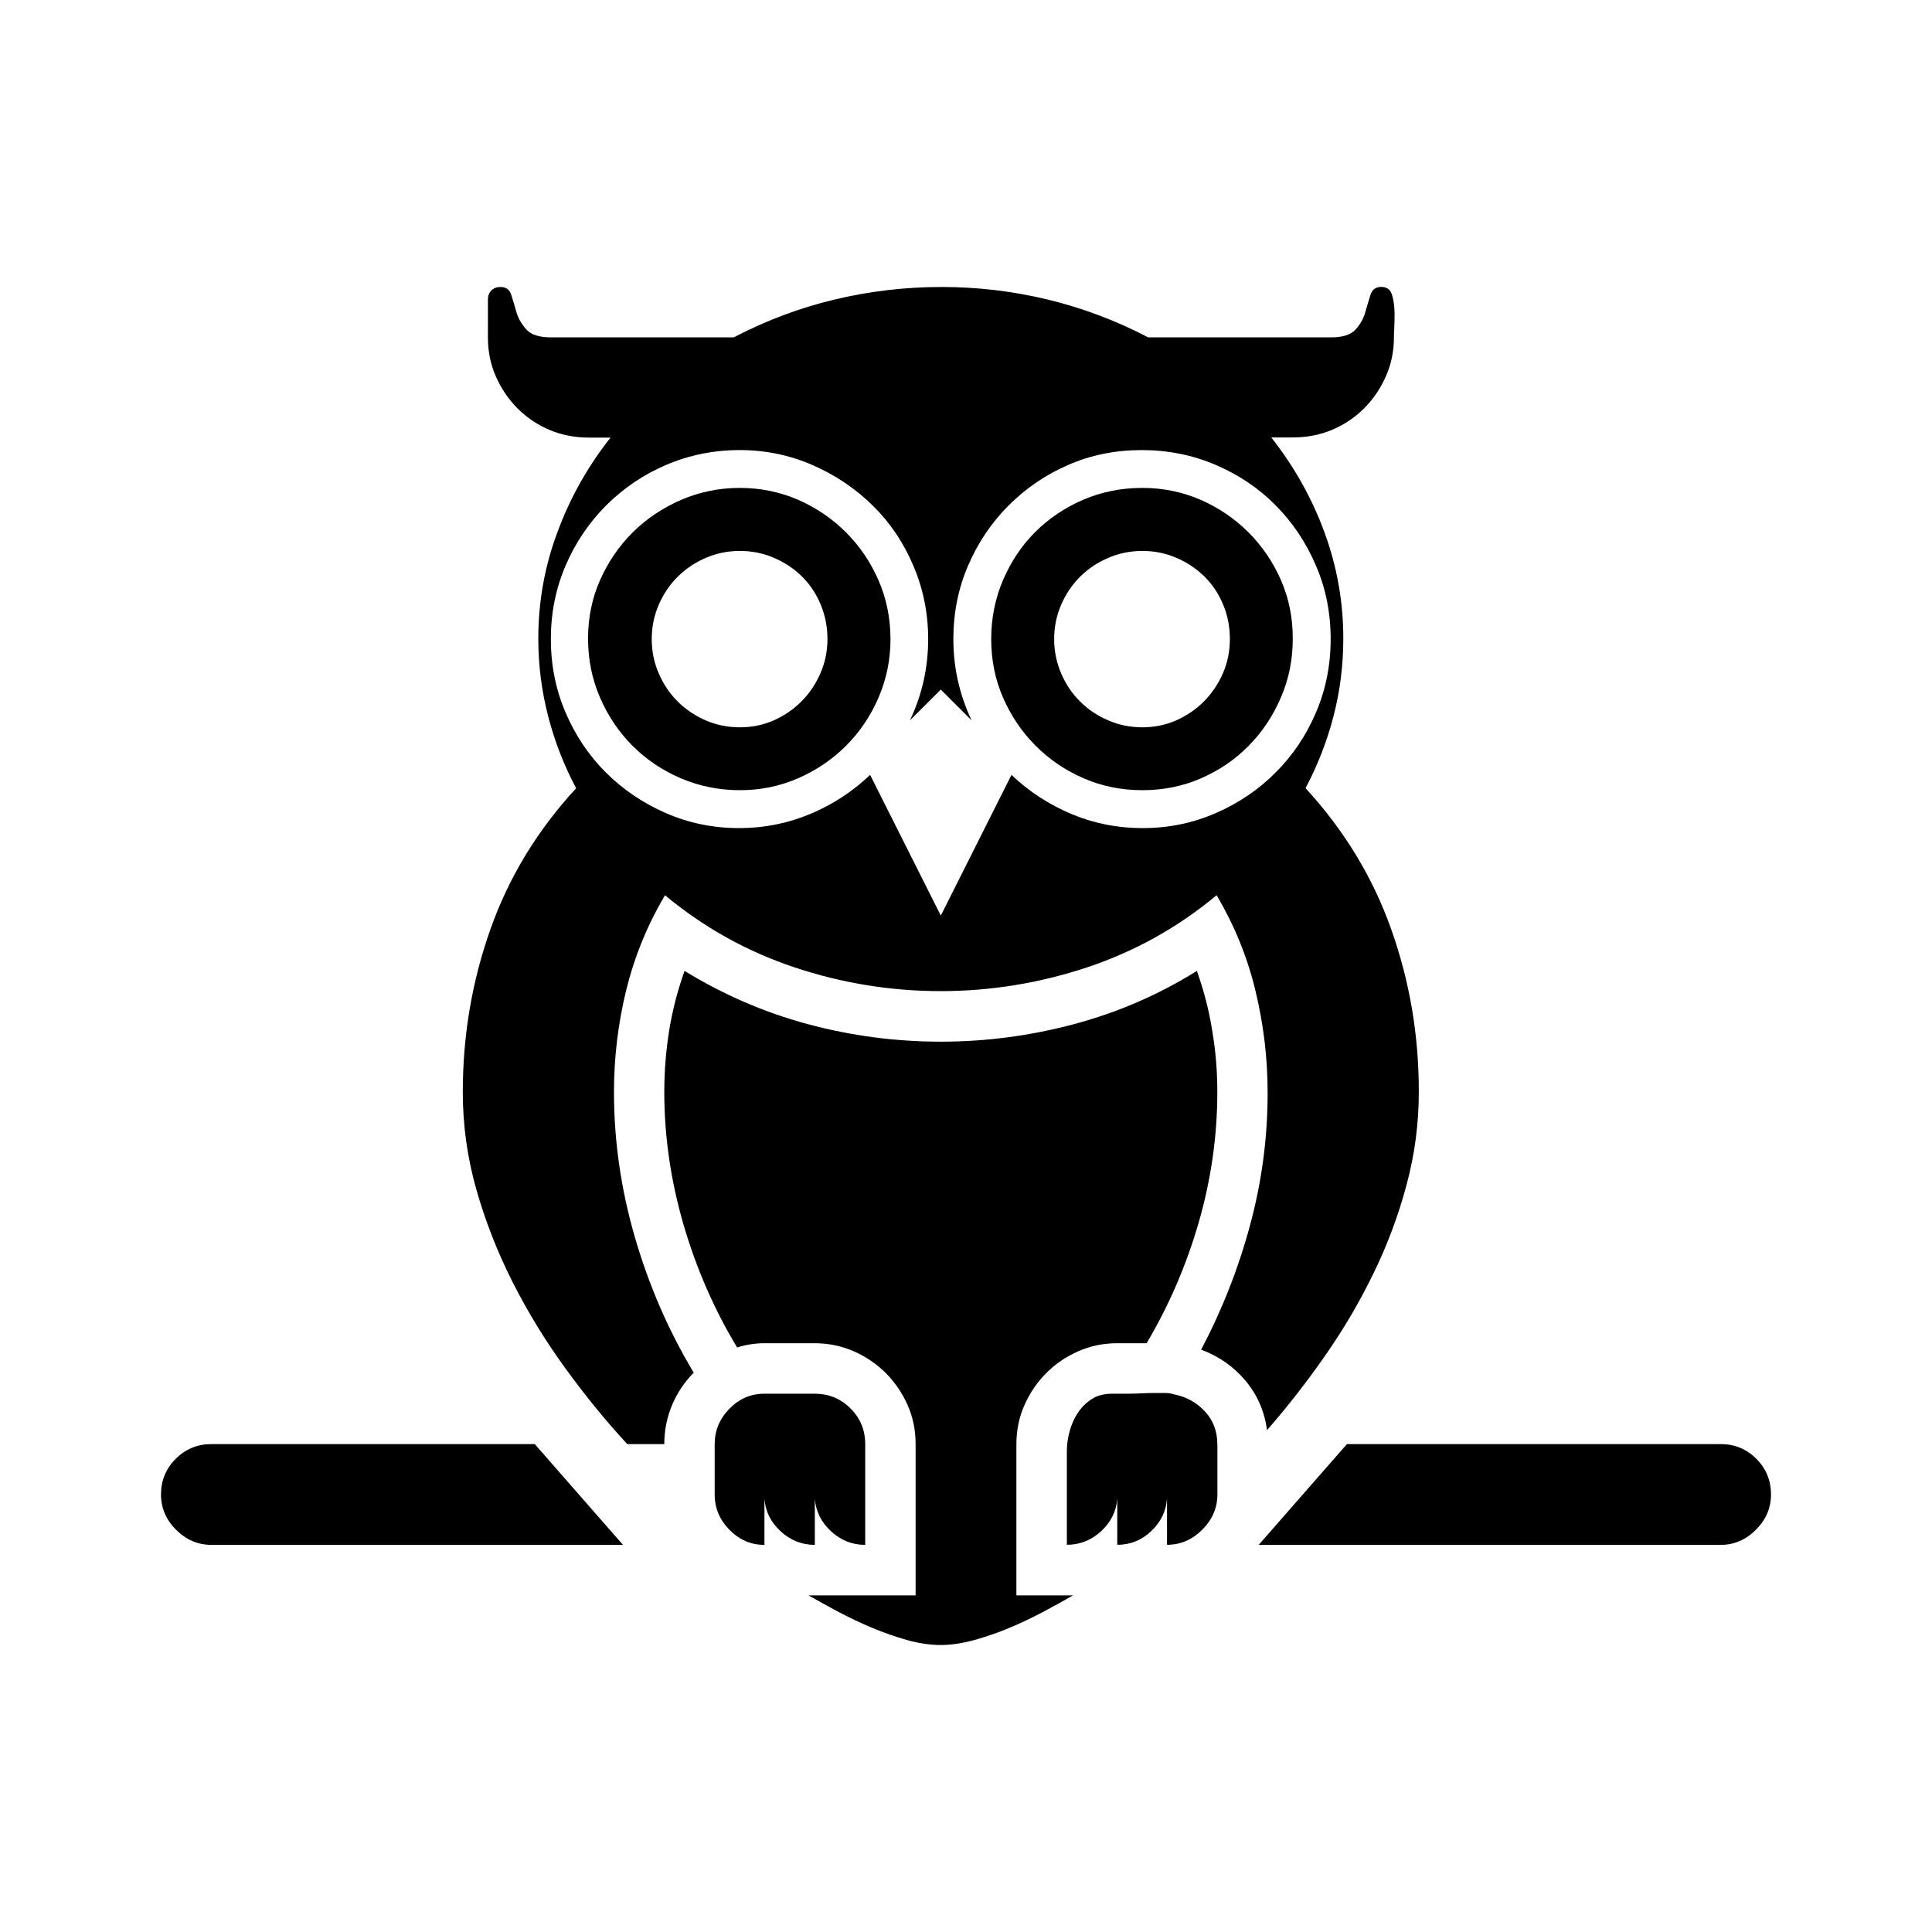
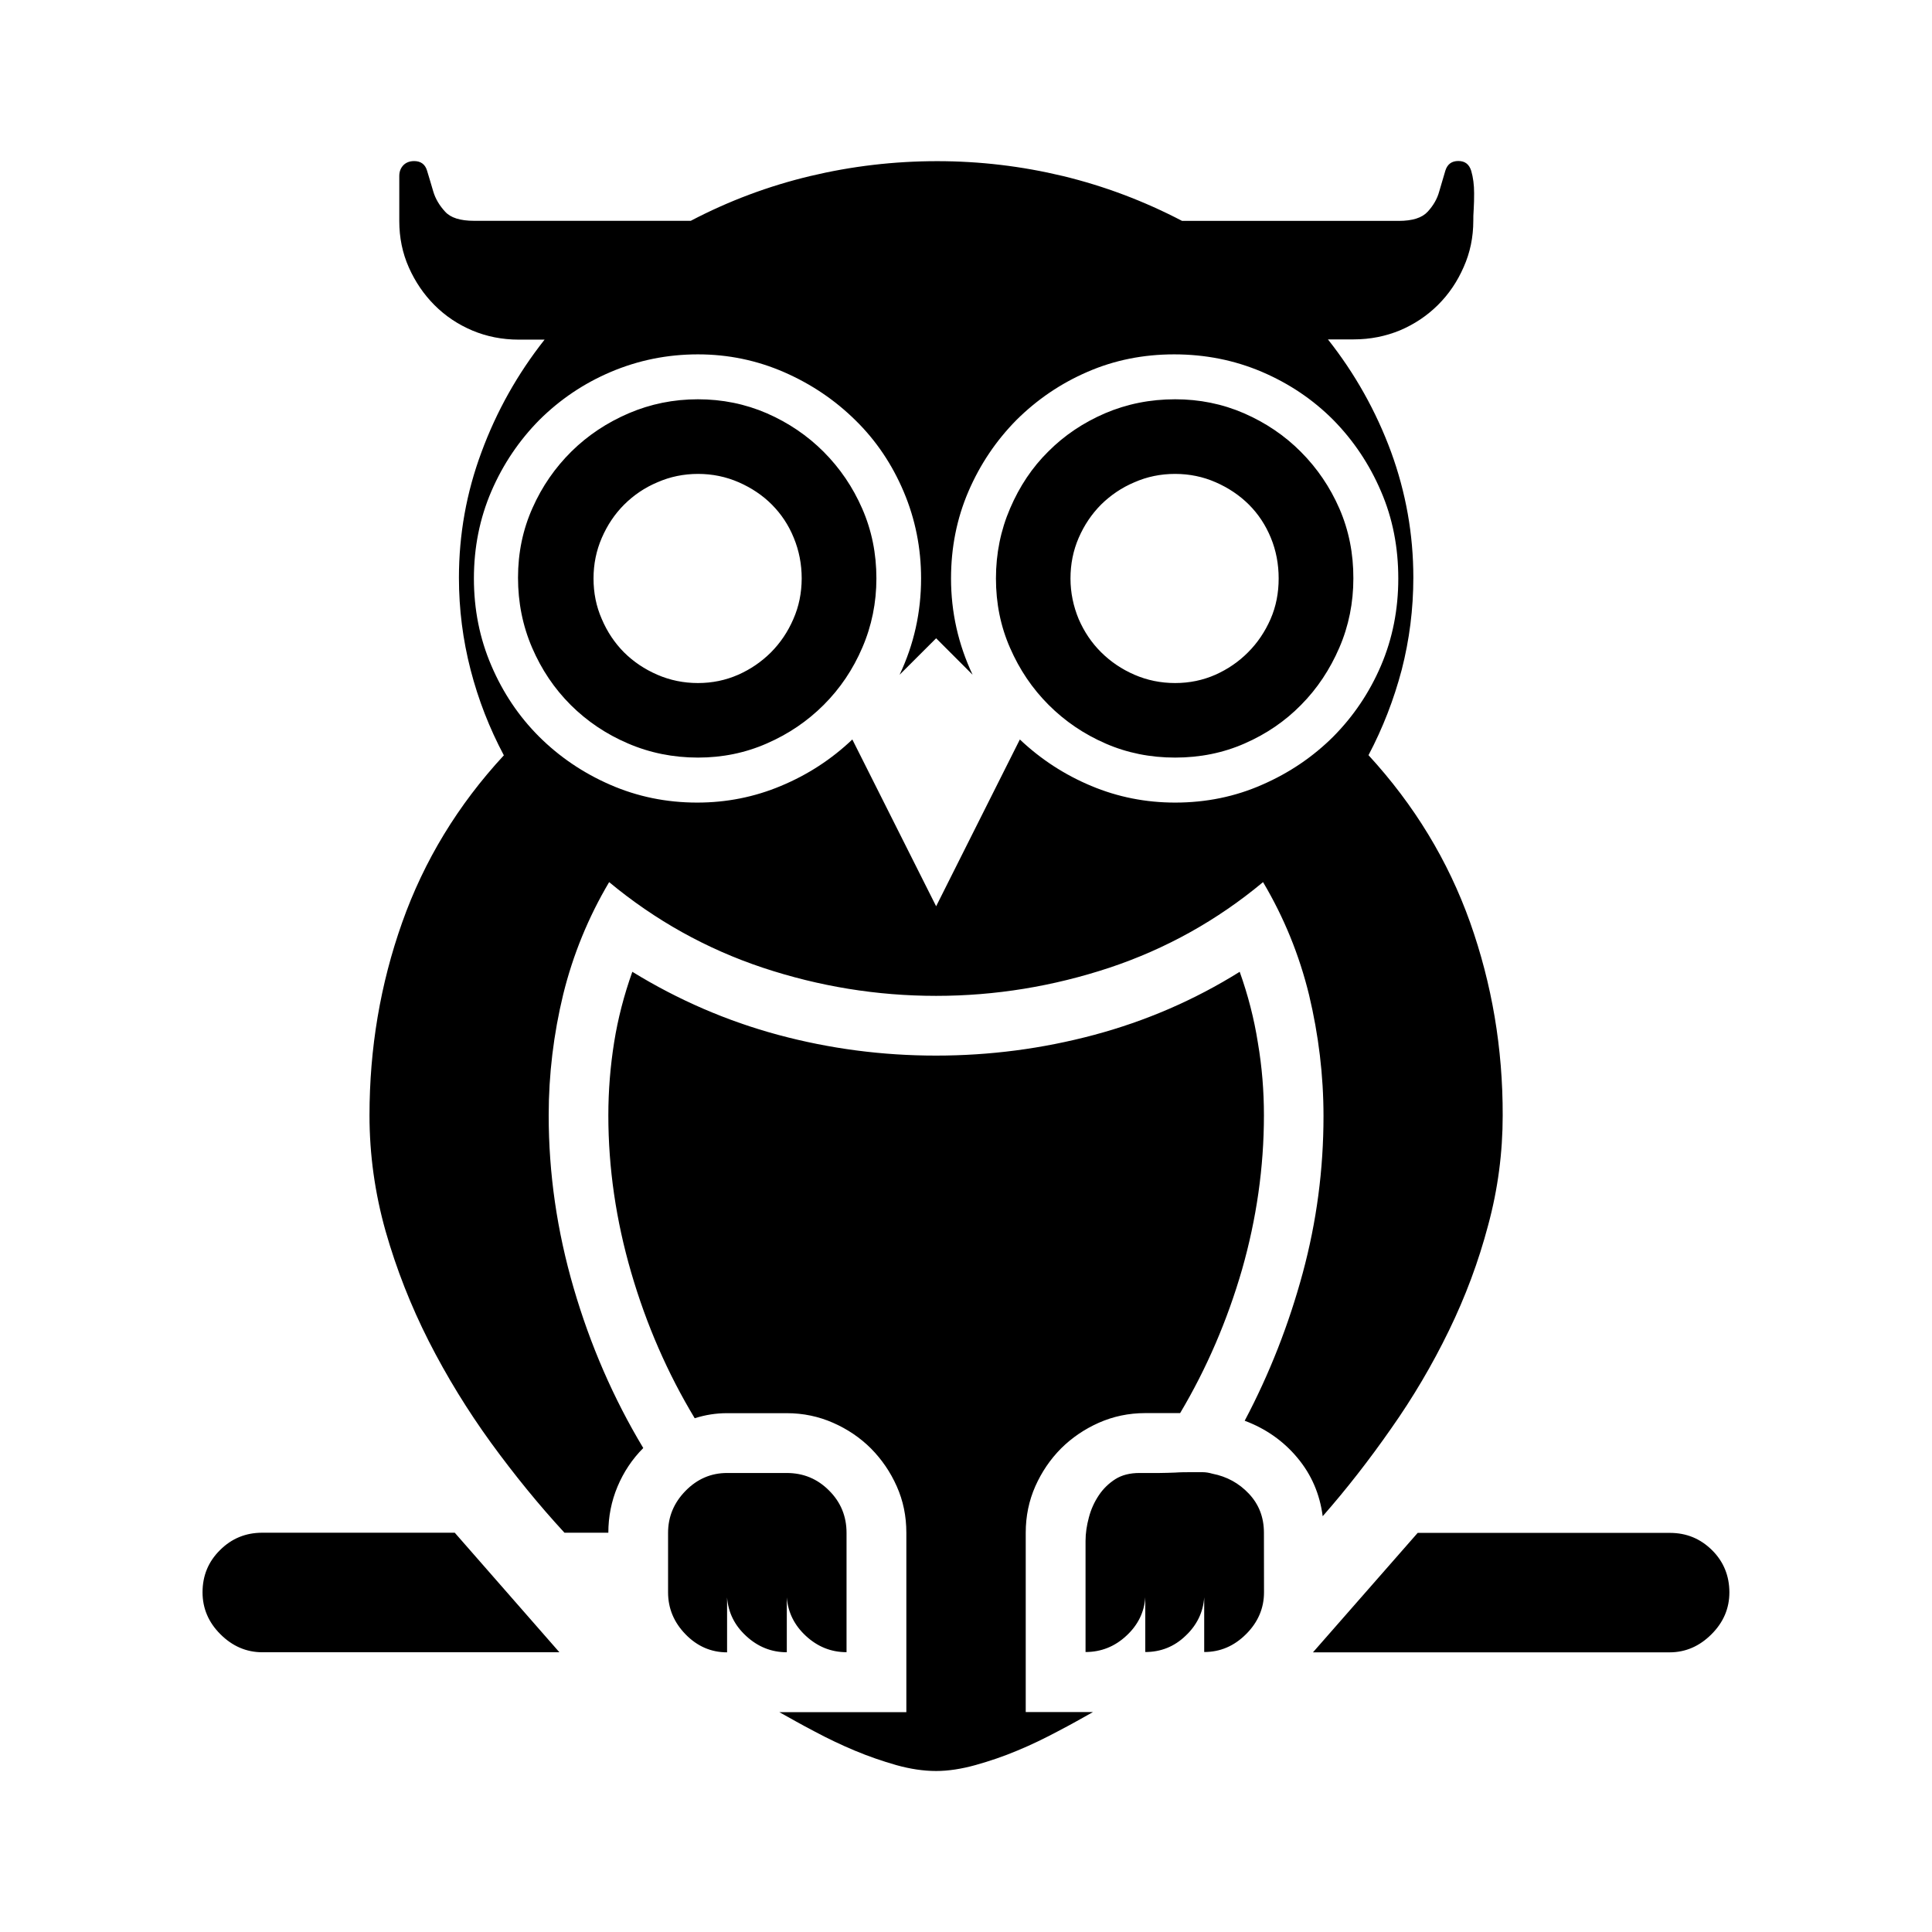
<svg xmlns="http://www.w3.org/2000/svg" version="1.1" id="master" x="0px" y="0px" width="24px" height="24px" viewBox="0 0 24 24" enable-background="new 0 0 24 24" xml:space="preserve">
  <rect fill="none" width="24" height="24" />
-   <path d="M17.282,11.543c-0.229-0.646-0.584-1.23-1.064-1.752c0.15-0.284,0.267-0.583,0.348-0.896s0.121-0.635,0.121-0.965  c0-0.453-0.078-0.892-0.234-1.317c-0.156-0.426-0.377-0.819-0.661-1.179h0.27c0.174,0,0.337-0.032,0.487-0.095  c0.15-0.064,0.282-0.152,0.396-0.266c0.113-0.113,0.203-0.245,0.27-0.396s0.101-0.313,0.101-0.487c0-0.029,0.001-0.07,0.004-0.122  c0.003-0.052,0.004-0.107,0.004-0.165c0-0.087-0.01-0.165-0.03-0.235c-0.02-0.069-0.064-0.104-0.135-0.104  c-0.069,0-0.114,0.033-0.135,0.1c-0.021,0.067-0.042,0.139-0.065,0.218c-0.022,0.078-0.063,0.149-0.121,0.213  c-0.059,0.064-0.159,0.096-0.305,0.096h-2.27c-0.399-0.209-0.815-0.365-1.248-0.47c-0.432-0.104-0.871-0.156-1.317-0.156  c-0.452,0-0.896,0.052-1.331,0.156s-0.852,0.261-1.252,0.47h-2.27c-0.145,0-0.246-0.032-0.304-0.096S6.44,3.961,6.417,3.883  C6.394,3.804,6.373,3.732,6.352,3.665c-0.02-0.066-0.065-0.1-0.135-0.1c-0.046,0-0.084,0.014-0.113,0.043  C6.075,3.638,6.061,3.675,6.061,3.722v0.47c0,0.174,0.033,0.336,0.1,0.487c0.067,0.151,0.157,0.283,0.27,0.396  c0.113,0.113,0.245,0.202,0.396,0.266c0.151,0.063,0.313,0.095,0.487,0.095h0.27c-0.284,0.36-0.504,0.752-0.661,1.179  C6.765,7.039,6.687,7.478,6.687,7.931c0,0.33,0.041,0.652,0.122,0.965s0.197,0.612,0.348,0.896  c-0.481,0.521-0.836,1.105-1.065,1.752s-0.343,1.32-0.343,2.022c0,0.411,0.056,0.815,0.169,1.213  c0.113,0.397,0.264,0.781,0.452,1.152s0.406,0.726,0.652,1.065c0.246,0.339,0.502,0.653,0.77,0.943h0.46  c0-0.168,0.032-0.329,0.096-0.483c0.064-0.153,0.154-0.288,0.27-0.404c-0.313-0.521-0.556-1.081-0.73-1.678  c-0.174-0.598-0.261-1.2-0.261-1.809c0-0.429,0.051-0.851,0.152-1.266c0.102-0.414,0.262-0.807,0.482-1.178  c0.481,0.4,1.018,0.699,1.609,0.896c0.591,0.197,1.197,0.295,1.817,0.295s1.226-0.099,1.817-0.295  c0.592-0.197,1.128-0.496,1.609-0.896c0.22,0.371,0.381,0.765,0.482,1.183s0.152,0.84,0.152,1.27c0,0.557-0.072,1.104-0.218,1.644  c-0.145,0.539-0.348,1.055-0.608,1.548c0.22,0.081,0.404,0.21,0.552,0.387c0.148,0.177,0.236,0.381,0.266,0.613  c0.249-0.284,0.488-0.59,0.717-0.918c0.229-0.327,0.431-0.669,0.604-1.026c0.174-0.356,0.312-0.725,0.413-1.104  c0.102-0.38,0.152-0.764,0.152-1.152C17.626,12.863,17.512,12.19,17.282,11.543z M15.104,10.1c-0.284,0.125-0.589,0.187-0.913,0.187  c-0.308,0-0.601-0.058-0.878-0.174c-0.278-0.116-0.528-0.278-0.748-0.487l-0.878,1.748l-0.878-1.748  c-0.22,0.209-0.469,0.371-0.748,0.487c-0.278,0.116-0.571,0.174-0.878,0.174c-0.325,0-0.629-0.063-0.913-0.187  S7.738,9.807,7.526,9.596c-0.211-0.211-0.378-0.459-0.5-0.744C6.904,8.568,6.843,8.264,6.843,7.939S6.904,7.31,7.026,7.026  c0.122-0.284,0.29-0.533,0.504-0.748c0.215-0.214,0.464-0.383,0.748-0.504s0.588-0.183,0.913-0.183c0.319,0,0.62,0.063,0.904,0.187  s0.533,0.292,0.748,0.504c0.215,0.211,0.383,0.461,0.504,0.748c0.122,0.287,0.183,0.59,0.183,0.909c0,0.354-0.075,0.69-0.226,1.009  l0.383-0.382l0.382,0.382c-0.15-0.319-0.226-0.655-0.226-1.009c0-0.325,0.061-0.629,0.183-0.913c0.122-0.284,0.29-0.533,0.504-0.748  c0.215-0.214,0.463-0.383,0.743-0.504c0.281-0.122,0.585-0.183,0.909-0.183s0.631,0.061,0.917,0.183  c0.287,0.122,0.537,0.29,0.748,0.504c0.212,0.214,0.379,0.464,0.5,0.748C16.47,7.31,16.53,7.614,16.53,7.939  s-0.061,0.629-0.183,0.913c-0.121,0.284-0.288,0.532-0.5,0.744C15.637,9.807,15.389,9.976,15.104,10.1z M10.913,7.208  c-0.099-0.226-0.233-0.424-0.404-0.595s-0.37-0.306-0.596-0.405C9.687,6.11,9.446,6.061,9.191,6.061  c-0.255,0-0.497,0.049-0.726,0.147c-0.229,0.099-0.429,0.232-0.6,0.4C7.694,6.777,7.558,6.974,7.457,7.2s-0.152,0.469-0.152,0.73  c0,0.261,0.049,0.505,0.148,0.734c0.099,0.229,0.233,0.429,0.404,0.6s0.371,0.306,0.6,0.404s0.474,0.148,0.735,0.148  c0.255,0,0.496-0.049,0.722-0.148s0.425-0.233,0.596-0.404s0.306-0.371,0.404-0.6c0.099-0.229,0.148-0.471,0.148-0.726  C11.061,7.678,11.012,7.435,10.913,7.208z M10.191,8.365c-0.058,0.133-0.136,0.249-0.235,0.348S9.744,8.89,9.613,8.948  C9.482,9.006,9.342,9.035,9.191,9.035c-0.151,0-0.293-0.029-0.426-0.087C8.632,8.89,8.516,8.812,8.417,8.713  S8.241,8.499,8.183,8.365S8.096,8.09,8.096,7.939c0-0.15,0.029-0.292,0.087-0.426s0.136-0.25,0.235-0.348  c0.099-0.098,0.214-0.177,0.348-0.234c0.133-0.058,0.275-0.087,0.426-0.087c0.15,0,0.292,0.029,0.426,0.087  c0.133,0.058,0.25,0.136,0.348,0.234c0.099,0.099,0.175,0.215,0.23,0.348c0.055,0.133,0.083,0.275,0.083,0.426  C10.278,8.09,10.25,8.232,10.191,8.365z M10.748,17.939c0-0.174-0.061-0.322-0.183-0.443c-0.122-0.122-0.27-0.183-0.444-0.183H9.496  c-0.168,0-0.313,0.062-0.435,0.187c-0.122,0.125-0.183,0.271-0.183,0.439v0.626c0,0.168,0.061,0.314,0.183,0.438  c0.122,0.125,0.267,0.188,0.435,0.188v-0.574c0.012,0.156,0.078,0.292,0.2,0.404c0.122,0.113,0.264,0.17,0.426,0.17v-0.574  c0.012,0.156,0.079,0.292,0.2,0.404c0.122,0.113,0.264,0.17,0.426,0.17V17.939z M15.122,13.565c0,0.545-0.077,1.084-0.23,1.617  c-0.154,0.533-0.37,1.035-0.648,1.504h-0.365c-0.174,0-0.336,0.034-0.486,0.101c-0.151,0.066-0.283,0.156-0.396,0.27  c-0.113,0.113-0.203,0.245-0.27,0.396c-0.067,0.15-0.101,0.313-0.101,0.487v1.878h0.704c-0.109,0.063-0.233,0.132-0.369,0.204  c-0.137,0.072-0.277,0.14-0.422,0.2c-0.145,0.061-0.291,0.111-0.439,0.152c-0.148,0.04-0.286,0.061-0.413,0.061  c-0.133,0-0.272-0.021-0.417-0.061c-0.145-0.041-0.29-0.092-0.435-0.152c-0.145-0.061-0.286-0.128-0.422-0.2  s-0.259-0.141-0.37-0.204h1.331v-1.878c0-0.174-0.033-0.337-0.1-0.487s-0.157-0.282-0.27-0.396c-0.113-0.113-0.245-0.203-0.396-0.27  c-0.151-0.066-0.313-0.101-0.487-0.101H9.496c-0.116,0-0.229,0.018-0.339,0.053c-0.284-0.47-0.506-0.979-0.666-1.526  c-0.159-0.548-0.239-1.097-0.239-1.647c0-0.261,0.021-0.517,0.061-0.766s0.104-0.496,0.191-0.739  c0.481,0.295,0.991,0.516,1.53,0.661s1.09,0.218,1.652,0.218s1.115-0.073,1.657-0.218s1.051-0.365,1.525-0.661  c0.087,0.243,0.151,0.491,0.191,0.744C15.102,13.057,15.122,13.311,15.122,13.565z M15.913,7.208  c-0.099-0.226-0.233-0.424-0.404-0.595s-0.37-0.306-0.596-0.405c-0.227-0.098-0.467-0.147-0.722-0.147  c-0.261,0-0.506,0.049-0.735,0.147c-0.229,0.099-0.427,0.232-0.595,0.4c-0.169,0.168-0.302,0.367-0.4,0.596  s-0.148,0.474-0.148,0.734c0,0.261,0.049,0.504,0.148,0.73s0.233,0.425,0.404,0.596s0.369,0.306,0.596,0.404  c0.226,0.099,0.47,0.148,0.73,0.148s0.504-0.049,0.73-0.148c0.226-0.099,0.423-0.233,0.591-0.404c0.169-0.171,0.302-0.371,0.4-0.6  c0.099-0.229,0.147-0.471,0.147-0.726C16.061,7.678,16.012,7.435,15.913,7.208z M15.191,8.365c-0.058,0.133-0.137,0.249-0.235,0.348  c-0.098,0.099-0.213,0.177-0.343,0.235c-0.131,0.058-0.271,0.087-0.422,0.087s-0.293-0.029-0.426-0.087  c-0.134-0.058-0.25-0.136-0.349-0.235s-0.177-0.214-0.234-0.348s-0.087-0.275-0.087-0.426c0-0.15,0.029-0.292,0.087-0.426  s0.136-0.25,0.234-0.348c0.099-0.098,0.215-0.177,0.349-0.234c0.133-0.058,0.275-0.087,0.426-0.087s0.293,0.029,0.426,0.087  c0.134,0.058,0.249,0.136,0.348,0.234c0.099,0.099,0.176,0.215,0.23,0.348c0.056,0.133,0.083,0.275,0.083,0.426  C15.278,8.09,15.249,8.232,15.191,8.365z M15.122,17.939c0-0.163-0.053-0.299-0.157-0.409c-0.104-0.11-0.231-0.18-0.382-0.209  c-0.035-0.011-0.07-0.017-0.104-0.017c-0.035,0-0.072,0-0.113,0c-0.058,0-0.116,0.001-0.174,0.004s-0.113,0.005-0.165,0.005h-0.209  c-0.099,0-0.183,0.021-0.252,0.064c-0.069,0.044-0.128,0.101-0.174,0.17c-0.047,0.069-0.081,0.146-0.104,0.23  s-0.035,0.167-0.035,0.248v1.165c0.162,0,0.305-0.057,0.427-0.17c0.121-0.112,0.188-0.248,0.199-0.404v0.574  c0.163,0,0.304-0.057,0.422-0.17c0.119-0.112,0.185-0.248,0.196-0.404v0.574c0.168,0,0.314-0.063,0.438-0.188  c0.125-0.124,0.188-0.271,0.188-0.438V17.939z M6.643,17.939l1.096,1.252H2.626c-0.168,0-0.314-0.063-0.439-0.188  C2.063,18.88,2,18.733,2,18.565c0-0.174,0.061-0.322,0.183-0.443c0.122-0.122,0.27-0.183,0.443-0.183H6.643z M22,18.565  c0,0.168-0.063,0.314-0.187,0.438c-0.125,0.125-0.271,0.188-0.439,0.188h-5.738l1.096-1.252h4.643c0.174,0,0.321,0.061,0.443,0.183  C21.939,18.243,22,18.392,22,18.565z" />
+   <path d="M18.262,11.458C17.989,10.692,17.569,10,17,9.381c0.178-0.337,0.315-0.691,0.413-1.062c0.095-0.371,0.144-0.753,0.144-1.144  c0-0.538-0.093-1.058-0.277-1.562c-0.186-0.504-0.447-0.971-0.784-1.397h0.32c0.206,0,0.398-0.039,0.577-0.113  c0.178-0.076,0.334-0.18,0.47-0.315c0.135-0.134,0.241-0.291,0.319-0.47c0.08-0.179,0.12-0.371,0.12-0.577  c0-0.034,0-0.083,0.005-0.145c0.004-0.062,0.005-0.127,0.005-0.196c0-0.103-0.012-0.195-0.036-0.278C18.251,2.042,18.2,2,18.116,2  c-0.083,0-0.136,0.04-0.161,0.119c-0.024,0.079-0.049,0.165-0.076,0.258c-0.025,0.093-0.074,0.177-0.144,0.253  c-0.07,0.076-0.188,0.114-0.361,0.114h-2.69c-0.475-0.248-0.967-0.433-1.479-0.557c-0.513-0.123-1.033-0.185-1.562-0.185  c-0.536,0-1.063,0.062-1.578,0.185C9.549,2.31,9.054,2.495,8.581,2.743H5.889c-0.172,0-0.292-0.038-0.36-0.114  C5.46,2.554,5.409,2.47,5.382,2.378C5.354,2.285,5.33,2.199,5.305,2.12c-0.023-0.078-0.077-0.119-0.16-0.119  c-0.055,0-0.1,0.017-0.134,0.051C4.977,2.088,4.96,2.131,4.96,2.188v0.557c0,0.207,0.039,0.398,0.119,0.578  C5.158,3.5,5.264,3.657,5.398,3.791c0.134,0.134,0.29,0.239,0.47,0.315c0.179,0.075,0.371,0.113,0.577,0.113h0.32  C6.428,4.646,6.168,5.11,5.981,5.617c-0.187,0.502-0.28,1.023-0.28,1.56c0,0.391,0.049,0.772,0.145,1.144S6.08,9.046,6.259,9.383  C5.688,10,5.268,10.692,4.996,11.459S4.59,13.024,4.59,13.856c0,0.486,0.067,0.966,0.2,1.438c0.134,0.47,0.313,0.926,0.536,1.366  c0.223,0.438,0.481,0.859,0.773,1.262c0.292,0.401,0.595,0.773,0.913,1.118h0.545c0-0.199,0.038-0.392,0.114-0.573  s0.183-0.342,0.32-0.479C7.62,17.371,7.332,16.707,7.126,16c-0.207-0.71-0.31-1.423-0.31-2.146c0-0.507,0.061-1.008,0.18-1.5  c0.121-0.491,0.311-0.957,0.571-1.396c0.571,0.474,1.207,0.829,1.908,1.063c0.701,0.233,1.419,0.35,2.154,0.35  c0.735,0,1.453-0.118,2.154-0.35c0.701-0.234,1.337-0.588,1.907-1.063c0.261,0.44,0.451,0.907,0.572,1.403  c0.118,0.496,0.179,0.996,0.179,1.505c0,0.66-0.085,1.308-0.258,1.948c-0.173,0.639-0.412,1.251-0.721,1.835  c0.26,0.097,0.479,0.25,0.653,0.458c0.177,0.211,0.28,0.453,0.316,0.728c0.295-0.336,0.578-0.699,0.85-1.089  c0.272-0.386,0.511-0.791,0.717-1.215c0.206-0.423,0.369-0.859,0.488-1.31c0.122-0.45,0.181-0.905,0.181-1.365  C18.669,13.023,18.534,12.225,18.262,11.458z M15.679,9.748c-0.335,0.148-0.696,0.222-1.081,0.222c-0.365,0-0.713-0.069-1.042-0.207  c-0.328-0.137-0.625-0.329-0.887-0.577l-1.04,2.072l-1.041-2.072c-0.261,0.248-0.556,0.439-0.887,0.577  C9.372,9.901,9.025,9.97,8.661,9.97c-0.385,0-0.746-0.075-1.082-0.222C7.242,9.601,6.947,9.4,6.696,9.15  C6.446,8.9,6.248,8.606,6.104,8.269C5.959,7.932,5.887,7.571,5.887,7.186c0-0.385,0.072-0.746,0.217-1.083  c0.145-0.336,0.344-0.631,0.597-0.887C6.956,4.963,7.251,4.763,7.588,4.62S8.285,4.402,8.67,4.402c0.378,0,0.735,0.075,1.072,0.222  c0.336,0.147,0.631,0.346,0.886,0.598c0.255,0.25,0.454,0.546,0.598,0.886c0.144,0.34,0.216,0.7,0.216,1.078  c0,0.419-0.088,0.818-0.267,1.196l0.454-0.453l0.453,0.453c-0.178-0.378-0.268-0.777-0.268-1.196c0-0.385,0.072-0.746,0.217-1.083  c0.145-0.336,0.344-0.631,0.597-0.887c0.255-0.253,0.55-0.454,0.882-0.597c0.333-0.145,0.692-0.217,1.076-0.217  c0.385,0,0.748,0.072,1.089,0.217c0.339,0.145,0.635,0.344,0.887,0.597c0.25,0.254,0.449,0.55,0.593,0.887  c0.146,0.337,0.215,0.698,0.215,1.083c0,0.385-0.071,0.746-0.215,1.083c-0.144,0.336-0.343,0.63-0.593,0.882  C16.312,9.4,16.017,9.601,15.679,9.748z M10.711,6.319c-0.117-0.268-0.276-0.502-0.479-0.706C10.03,5.411,9.794,5.251,9.526,5.134  C9.258,5.018,8.972,4.96,8.67,4.96S8.081,5.018,7.81,5.134C7.538,5.251,7.301,5.409,7.099,5.608C6.896,5.809,6.734,6.042,6.615,6.31  c-0.12,0.268-0.18,0.556-0.18,0.866c0,0.309,0.058,0.598,0.175,0.87s0.276,0.508,0.479,0.711C7.292,8.959,7.529,9.119,7.8,9.235  c0.271,0.117,0.562,0.176,0.871,0.176c0.302,0,0.588-0.058,0.856-0.176c0.268-0.117,0.503-0.276,0.706-0.479  c0.203-0.203,0.363-0.44,0.479-0.711c0.117-0.271,0.175-0.559,0.175-0.86C10.887,6.877,10.829,6.589,10.711,6.319z M9.855,7.691  C9.787,7.849,9.694,7.986,9.577,8.104C9.459,8.221,9.326,8.313,9.17,8.382c-0.155,0.068-0.321,0.103-0.5,0.103  c-0.179,0-0.347-0.035-0.504-0.103C8.007,8.313,7.87,8.221,7.752,8.104C7.635,7.986,7.544,7.85,7.476,7.691  C7.406,7.532,7.373,7.365,7.373,7.186c0-0.178,0.034-0.346,0.103-0.505c0.069-0.159,0.161-0.296,0.278-0.413  c0.117-0.116,0.253-0.21,0.413-0.277c0.157-0.069,0.326-0.104,0.505-0.104c0.178,0,0.346,0.035,0.505,0.104  C9.334,6.06,9.473,6.152,9.589,6.269c0.117,0.118,0.208,0.255,0.272,0.413c0.065,0.158,0.098,0.326,0.098,0.505  C9.958,7.365,9.925,7.533,9.855,7.691z M10.516,19.041c0-0.206-0.073-0.382-0.217-0.525c-0.145-0.146-0.32-0.218-0.526-0.218H9.032  c-0.199,0-0.371,0.074-0.516,0.222c-0.145,0.148-0.217,0.322-0.217,0.521v0.74c0,0.199,0.073,0.373,0.217,0.521  s0.316,0.224,0.516,0.224v-0.682c0.014,0.186,0.093,0.347,0.237,0.479c0.145,0.134,0.313,0.202,0.505,0.202v-0.682  c0.014,0.186,0.094,0.347,0.237,0.479c0.145,0.134,0.313,0.202,0.505,0.202V19.041z M15.701,13.854c0,0.646-0.092,1.285-0.272,1.917  c-0.183,0.632-0.439,1.228-0.769,1.783h-0.433c-0.206,0-0.398,0.041-0.577,0.12c-0.178,0.079-0.335,0.186-0.469,0.319  c-0.134,0.135-0.24,0.291-0.32,0.47c-0.079,0.179-0.119,0.371-0.119,0.577v2.228h0.835c-0.13,0.073-0.276,0.156-0.438,0.24  c-0.162,0.086-0.328,0.167-0.5,0.238c-0.171,0.072-0.345,0.131-0.52,0.18C11.943,21.975,11.779,22,11.629,22  c-0.157,0-0.322-0.025-0.494-0.073c-0.172-0.049-0.344-0.108-0.516-0.18c-0.172-0.072-0.339-0.152-0.5-0.238  c-0.161-0.084-0.307-0.167-0.438-0.24h1.578v-2.228c0-0.206-0.039-0.398-0.119-0.577c-0.079-0.178-0.186-0.334-0.32-0.47  c-0.134-0.134-0.291-0.24-0.47-0.319c-0.179-0.079-0.371-0.12-0.577-0.12H9.032c-0.138,0-0.271,0.021-0.402,0.063  c-0.336-0.557-0.6-1.161-0.789-1.81c-0.189-0.649-0.284-1.3-0.284-1.952c0-0.31,0.025-0.613,0.072-0.908s0.123-0.587,0.226-0.876  c0.57,0.35,1.175,0.612,1.814,0.784c0.639,0.172,1.292,0.257,1.958,0.257c0.666,0,1.321-0.085,1.964-0.257s1.247-0.433,1.809-0.784  c0.103,0.289,0.179,0.582,0.226,0.882C15.677,13.253,15.701,13.554,15.701,13.854z M16.639,6.319  c-0.117-0.268-0.276-0.502-0.479-0.706c-0.202-0.203-0.438-0.362-0.706-0.479c-0.27-0.117-0.555-0.174-0.855-0.174  c-0.311,0-0.6,0.058-0.872,0.174c-0.271,0.117-0.506,0.275-0.704,0.474c-0.202,0.199-0.359,0.436-0.475,0.707  c-0.117,0.271-0.176,0.562-0.176,0.87c0,0.31,0.058,0.597,0.176,0.865c0.117,0.268,0.275,0.503,0.479,0.707  c0.203,0.203,0.438,0.362,0.706,0.479C14,9.353,14.29,9.411,14.598,9.411s0.598-0.058,0.865-0.176  c0.267-0.117,0.501-0.276,0.7-0.479c0.201-0.203,0.358-0.44,0.475-0.711c0.117-0.271,0.174-0.559,0.174-0.86  C16.813,6.877,16.756,6.589,16.639,6.319z M15.783,7.691c-0.069,0.157-0.162,0.295-0.279,0.412c-0.116,0.117-0.252,0.21-0.406,0.279  c-0.155,0.068-0.321,0.103-0.5,0.103c-0.18,0-0.348-0.035-0.505-0.103c-0.159-0.069-0.296-0.162-0.414-0.279S13.469,7.85,13.4,7.691  c-0.066-0.159-0.102-0.327-0.102-0.505c0-0.178,0.033-0.346,0.102-0.505c0.069-0.159,0.162-0.296,0.278-0.413  c0.118-0.116,0.255-0.21,0.414-0.277c0.157-0.069,0.325-0.104,0.505-0.104c0.179,0,0.348,0.035,0.505,0.104  c0.158,0.069,0.295,0.161,0.412,0.277c0.118,0.118,0.208,0.255,0.273,0.413s0.097,0.326,0.097,0.505S15.852,7.533,15.783,7.691z   M15.701,19.041c0-0.194-0.063-0.354-0.187-0.486c-0.123-0.13-0.273-0.213-0.453-0.248c-0.041-0.012-0.082-0.019-0.123-0.019  c-0.042,0-0.085,0-0.134,0c-0.068,0-0.138,0-0.207,0.005c-0.068,0.002-0.133,0.005-0.194,0.005h-0.248  c-0.118,0-0.218,0.025-0.299,0.076c-0.082,0.052-0.152,0.12-0.206,0.201c-0.055,0.082-0.097,0.174-0.123,0.273  c-0.027,0.1-0.042,0.197-0.042,0.294v1.38c0.192,0,0.362-0.067,0.506-0.201c0.144-0.132,0.224-0.294,0.236-0.479v0.68  c0.193,0,0.361-0.067,0.5-0.201c0.141-0.132,0.22-0.294,0.232-0.479v0.68c0.199,0,0.372-0.074,0.52-0.222  c0.148-0.147,0.223-0.322,0.223-0.52L15.701,19.041L15.701,19.041z M5.65,19.041l1.299,1.484h-3.69  c-0.199,0-0.373-0.076-0.521-0.224c-0.147-0.146-0.222-0.321-0.222-0.521c0-0.206,0.072-0.381,0.217-0.524  c0.145-0.145,0.32-0.216,0.525-0.216H5.65z M21.483,19.781c0,0.199-0.074,0.373-0.223,0.521c-0.147,0.147-0.32,0.224-0.52,0.224  H16.31l1.301-1.484h3.132c0.206,0,0.38,0.071,0.526,0.216C21.412,19.4,21.483,19.578,21.483,19.781z" />
</svg>
